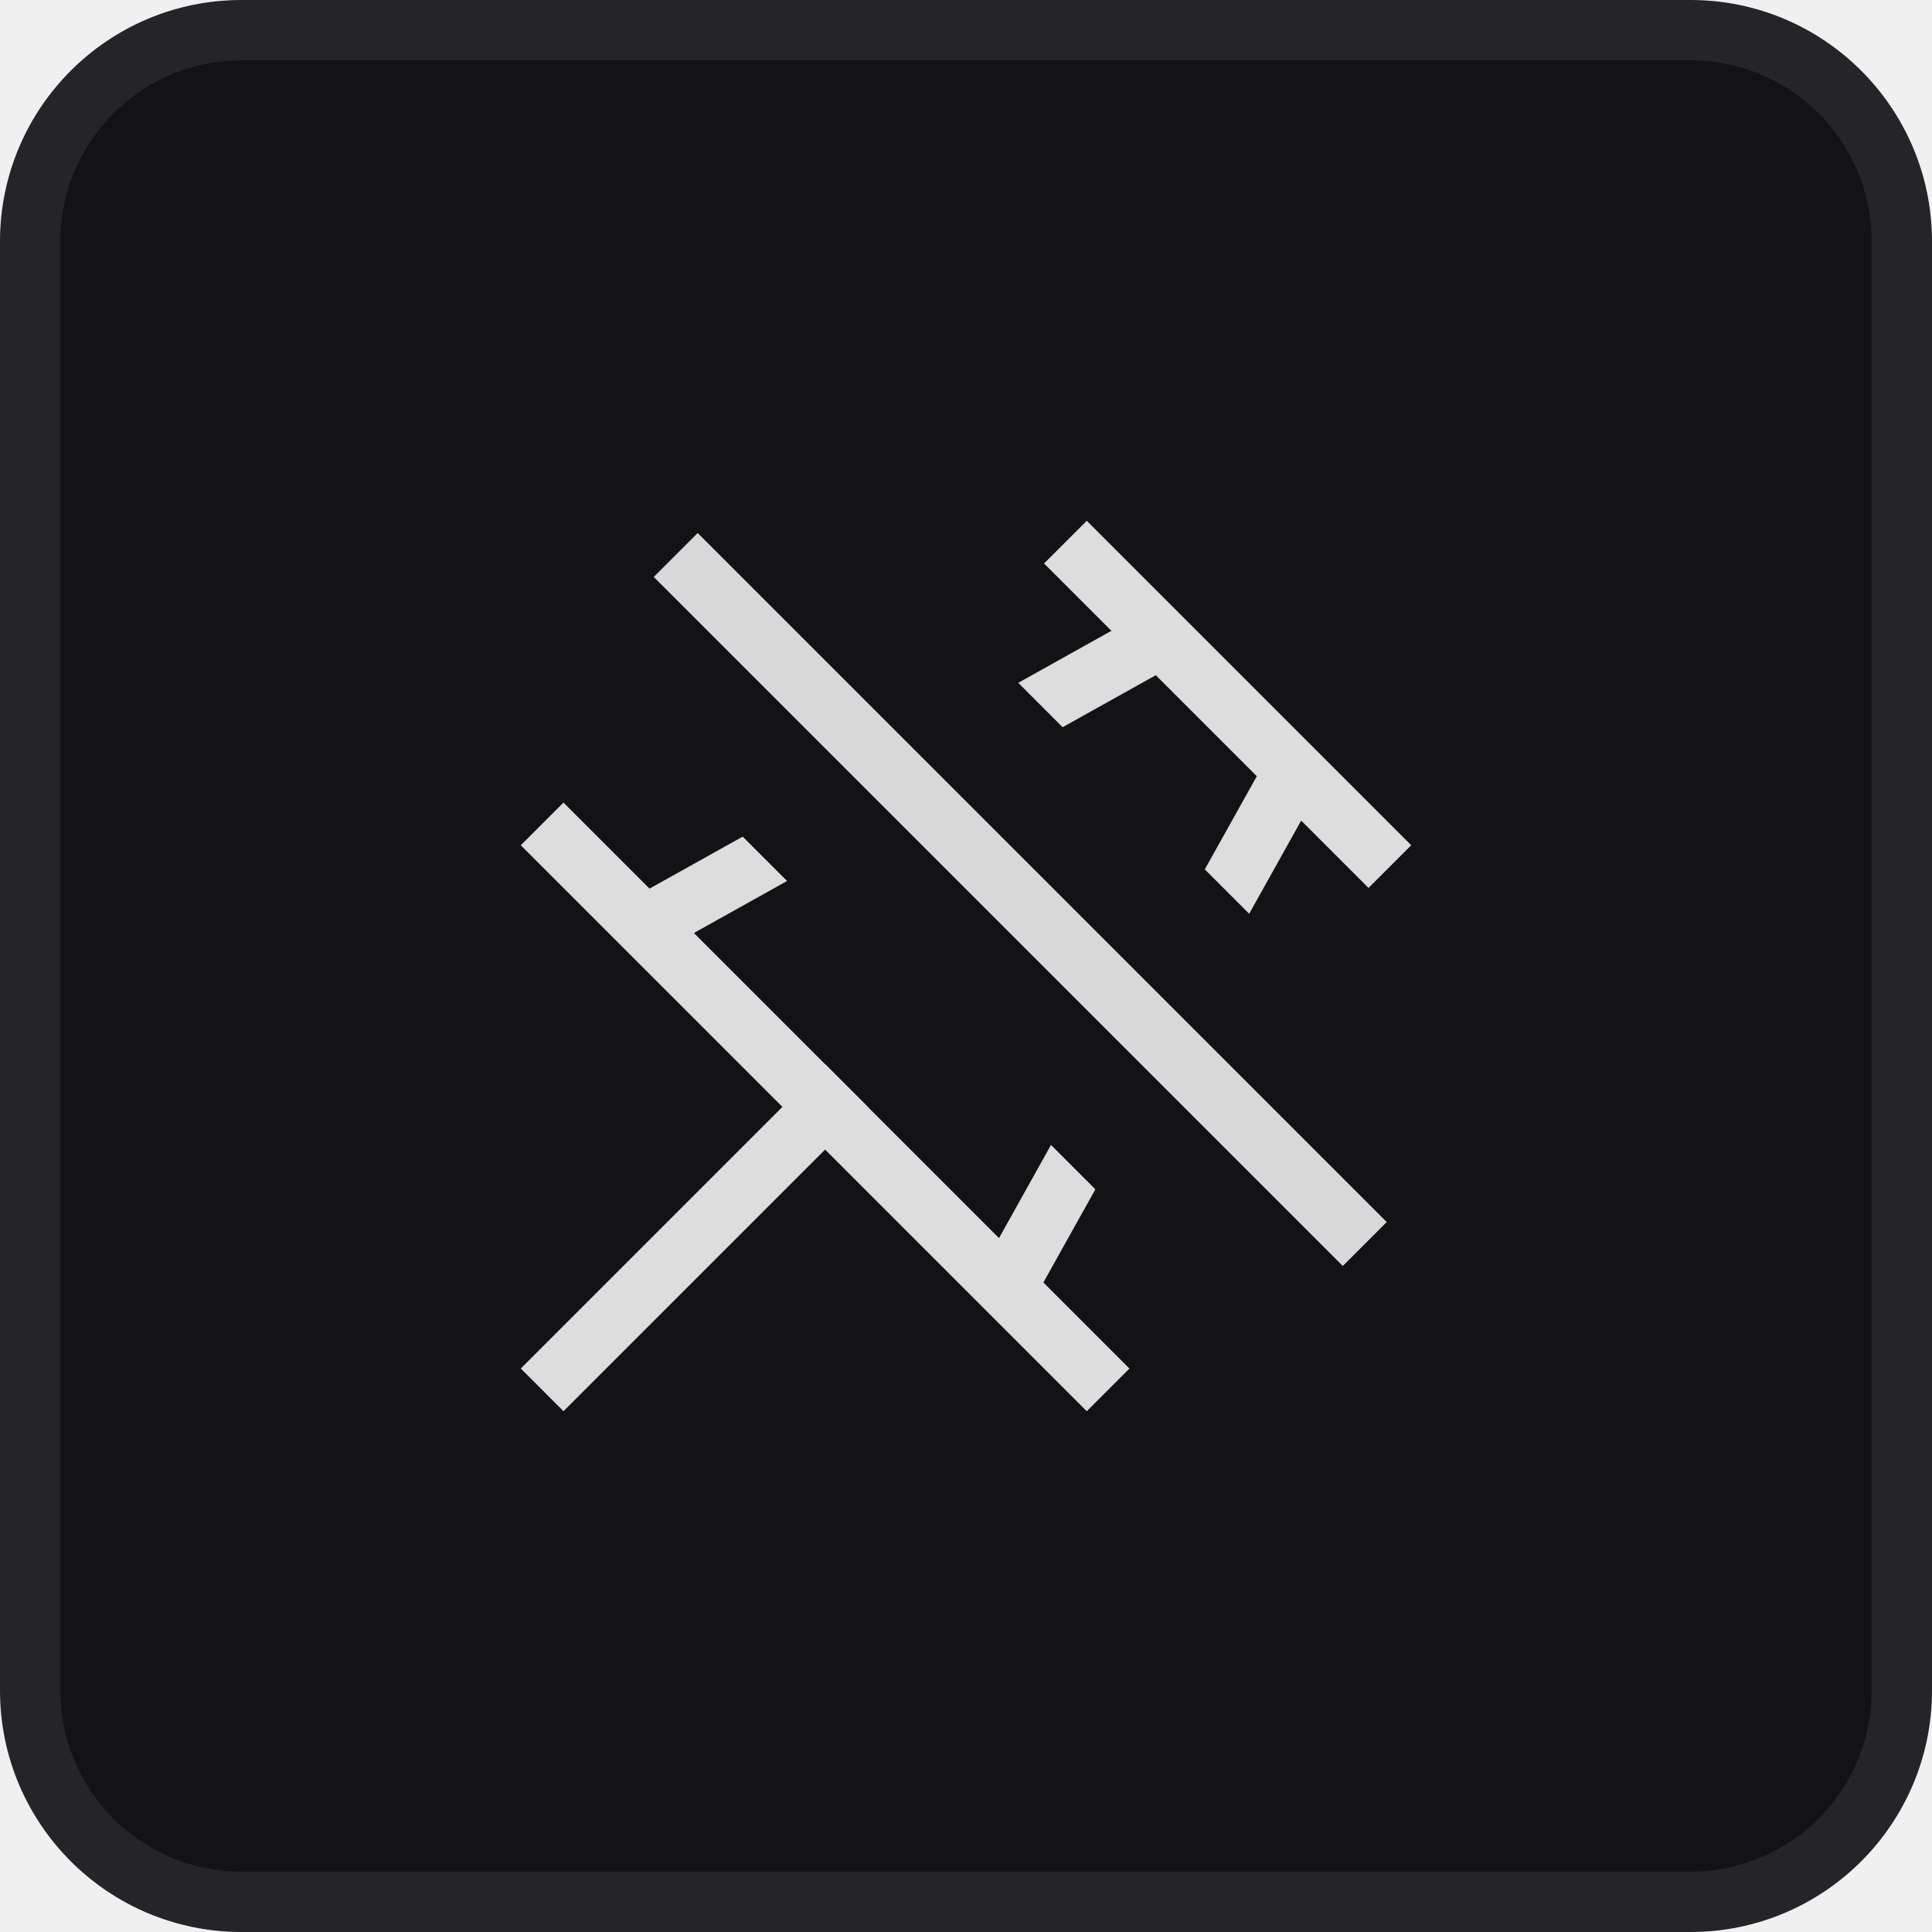
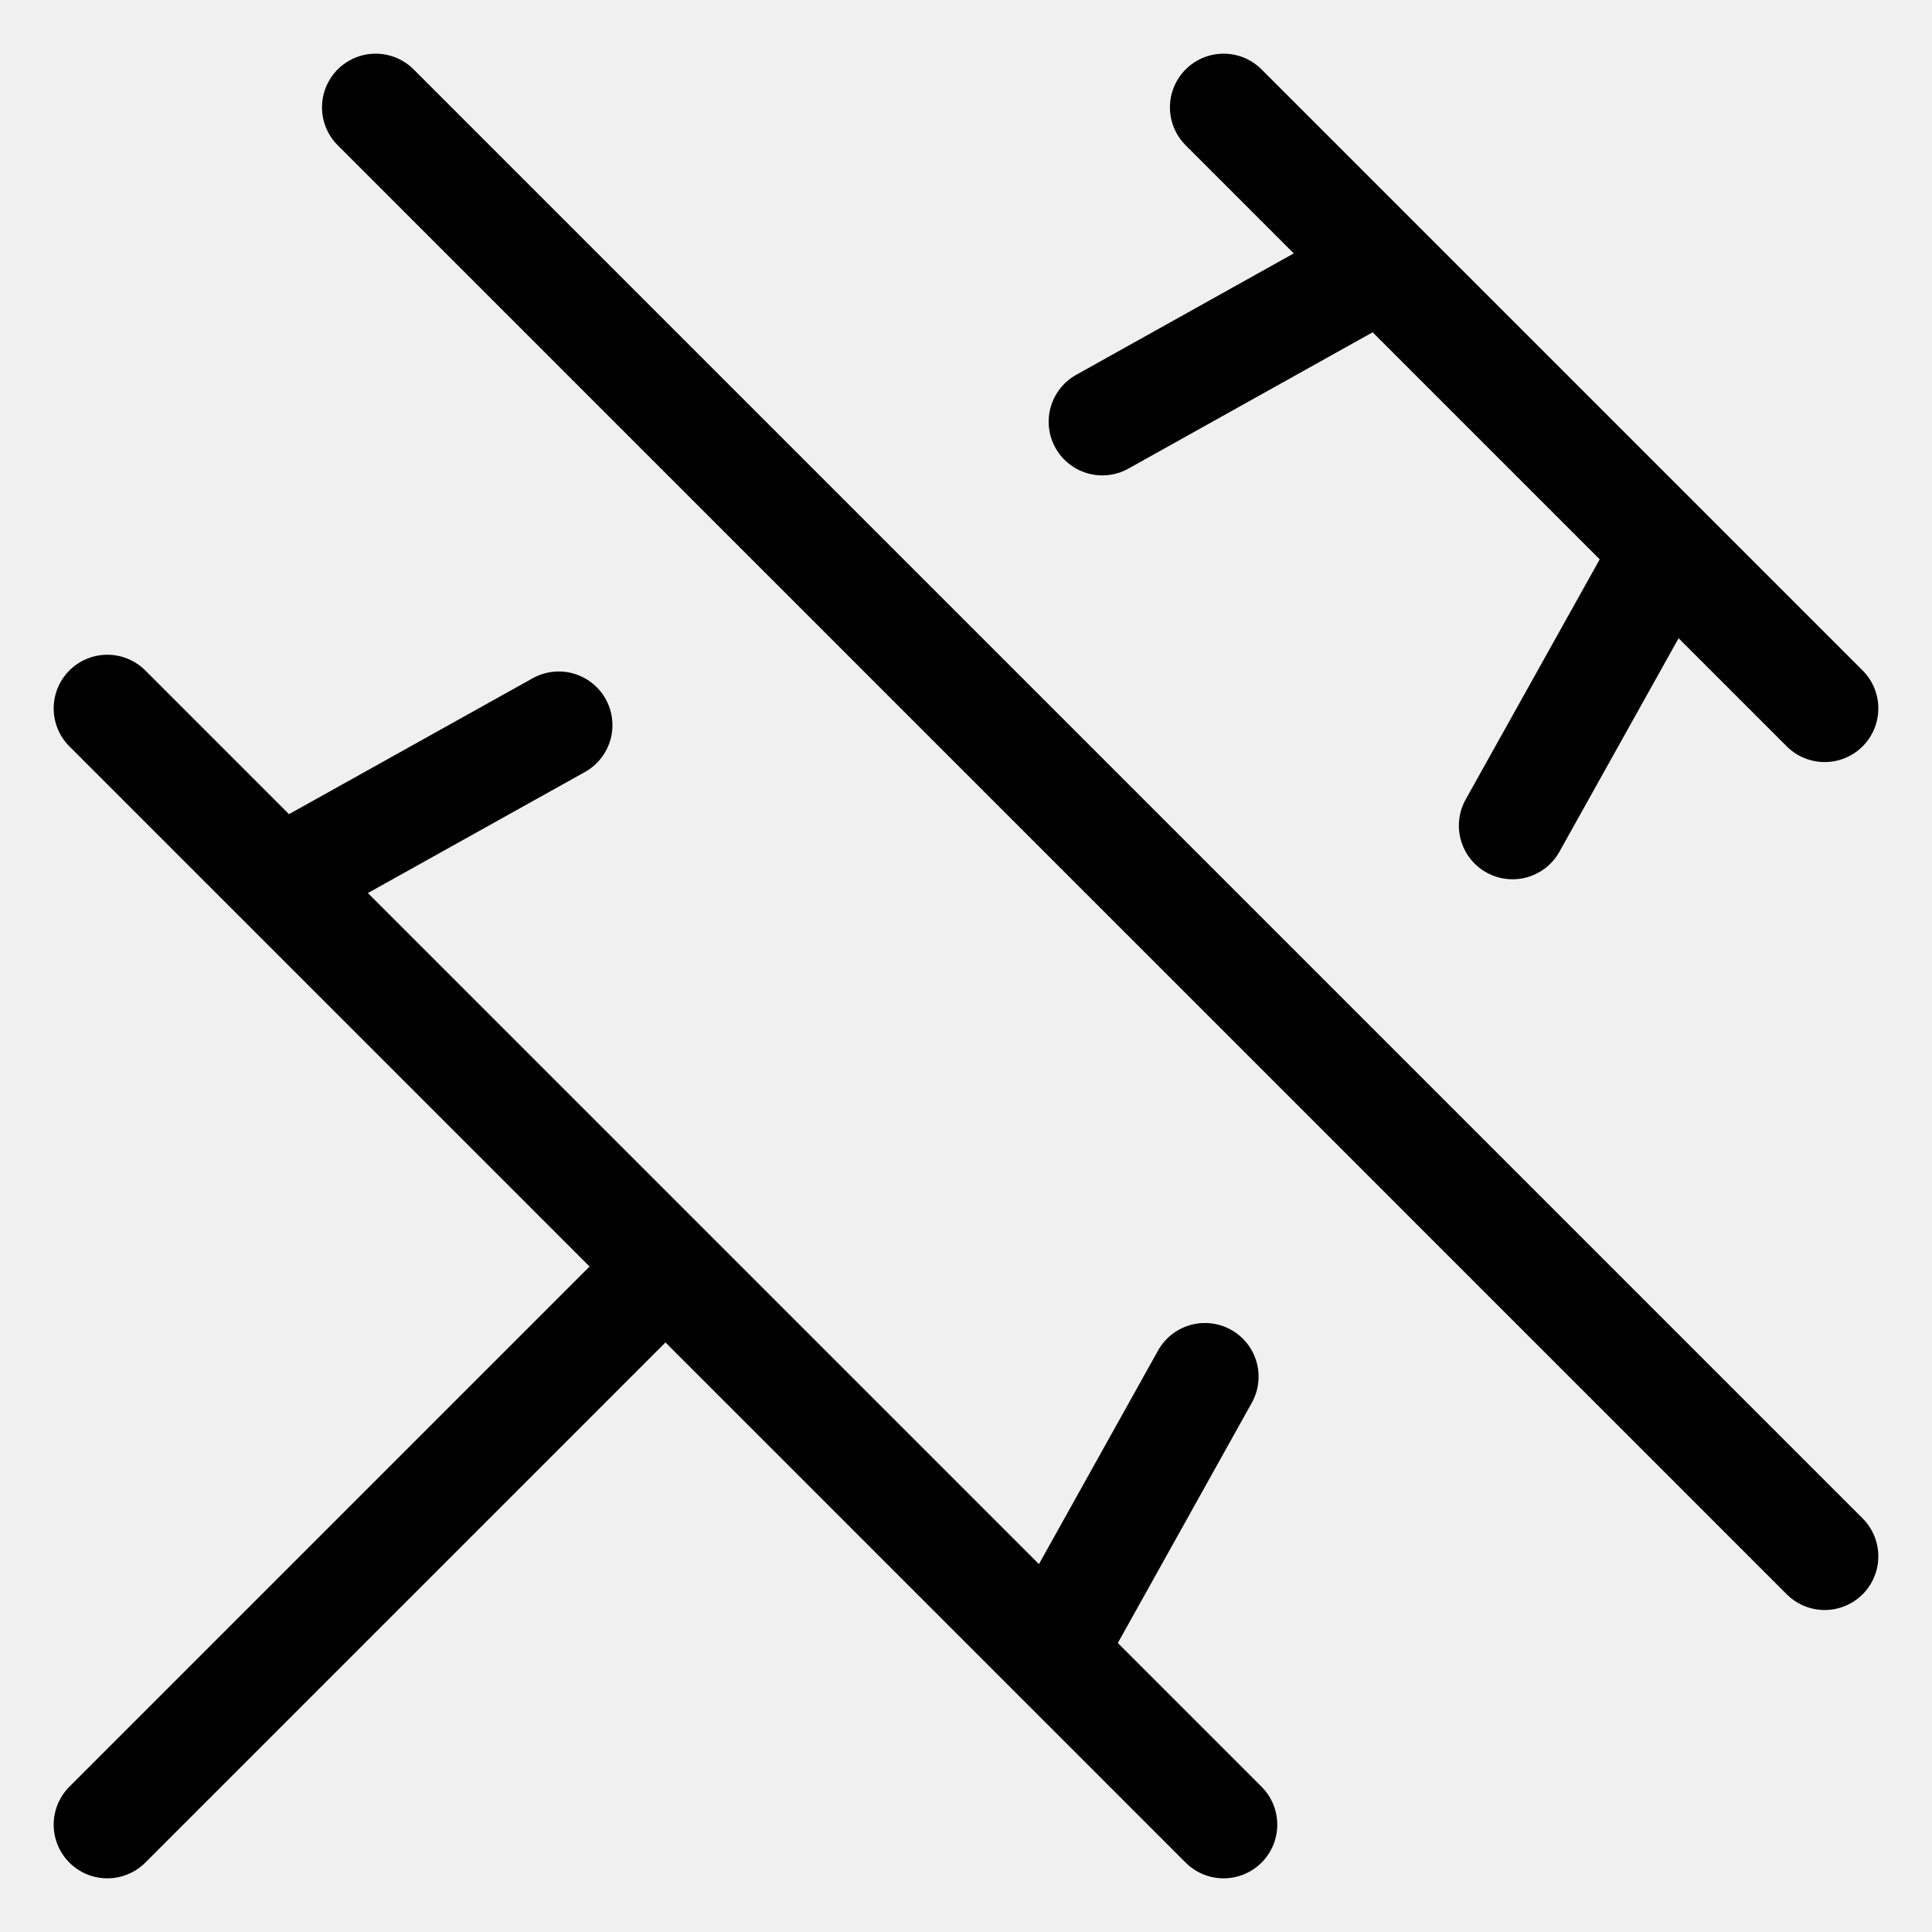
- <svg xmlns="http://www.w3.org/2000/svg" viewBox="0 0 32 32" fill="none">
-   <g clip-path="url(#clip0_1_21)">
-     <rect x="0.5" y="0.5" width="31" height="31" rx="3.5" fill="#131316" stroke="#242429" />
-     <g clip-path="url(#clip1_1_21)">
-       <path d="M10.672 15.339L19.229 10.563" stroke="#DDDDDD" stroke-miterlimit="10" />
-       <path d="M16.661 21.328L21.437 12.771" stroke="#DDDDDD" stroke-miterlimit="10" />
-       <path d="M18 9.333L22.667 14" stroke="#DDDDDD" stroke-miterlimit="10" stroke-linecap="square" />
-       <path d="M13.667 18.333L9.333 22.667" stroke="#DDDDDD" stroke-miterlimit="10" stroke-linecap="square" />
-       <path d="M9.333 14L18 22.667" stroke="#DDDDDD" stroke-miterlimit="10" stroke-linecap="square" />
-       <rect x="9.414" y="9.556" width="3.029" height="18.14" transform="rotate(-45 9.41421 9.5559)" fill="#D9D9D9" stroke="#131316" stroke-width="2" />
-     </g>
-   </g>
+ <svg xmlns="http://www.w3.org/2000/svg" viewBox="0 0 18 18" fill="none">
+   <path d="M2.606 8.206L5.206 6.756M12.875 2.475L10.27 3.929M9.794 15.394L11.226 12.826M15.525 5.125L14.092 7.692M11.4 1L17 6.6M6.2 11.8L1 17M6.2 11.8L1 6.6M6.2 11.8L11.4 17M3.5 1L7.805 5.305L17 14.5" stroke="url(#paint0_linear_4_17)" stroke-miterlimit="10" stroke-linecap="round" />
  <defs>
-     <clipPath id="clip0_1_21">
-       <rect width="32" height="32" fill="white" />
-     </clipPath>
-     <clipPath id="clip1_1_21">
-       <rect width="16" height="16" fill="white" transform="translate(8 8)" />
-     </clipPath>
+     <linearGradient id="paint0_linear_4_17" x1="9" y1="1" x2="9" y2="17" gradientUnits="userSpaceOnUse">
+       <stop stop-color="currentColor" />
+       <stop offset="1" stop-color="currentColor" />
+     </linearGradient>
  </defs>
</svg>
